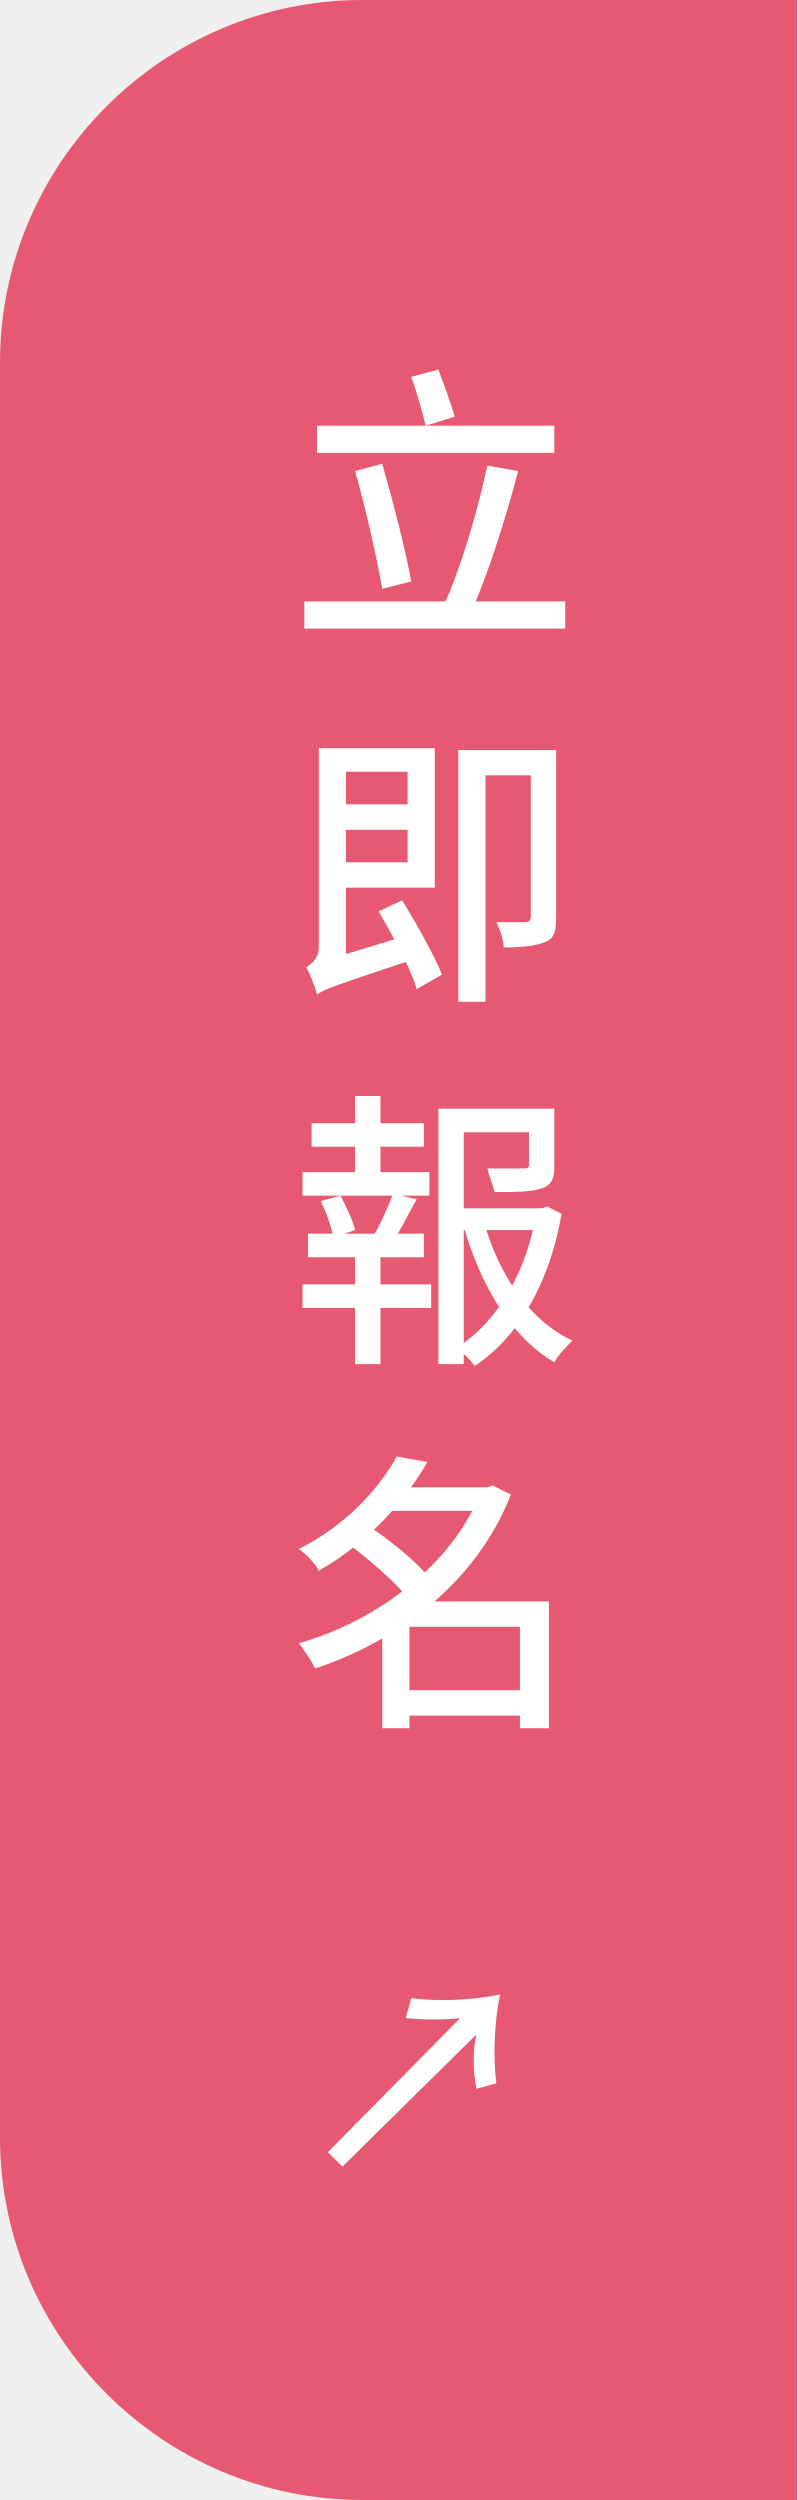
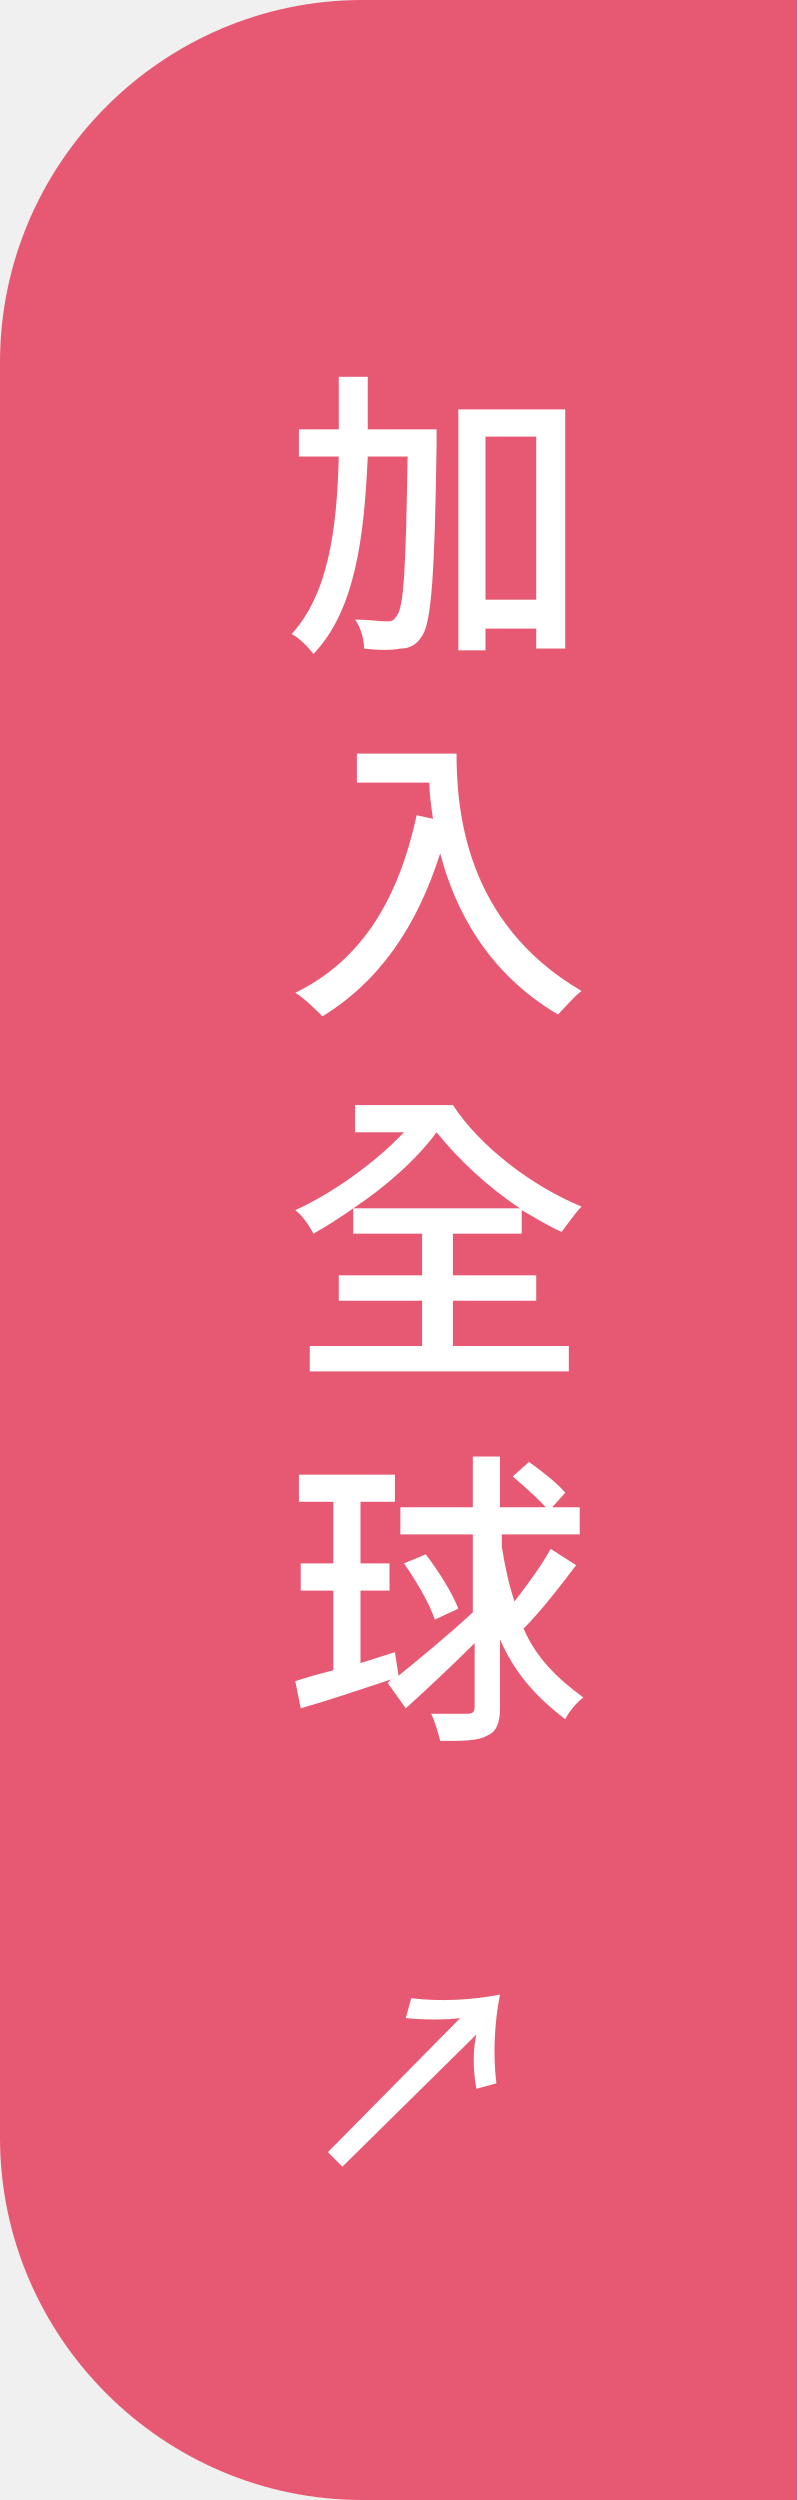
<svg xmlns="http://www.w3.org/2000/svg" version="1.1" id="圖層_1" x="0px" y="0px" viewBox="0 0 44 138" style="enable-background:new 0 0 44 138;" xml:space="preserve">
  <style type="text/css">
	.st0{fill:#E75972;}
	.st1{fill:#FFFFFF;}
+ 	.st2{enable-background:new    ;}
</style>
  <g>
    <path class="st0" d="M0,20C0,9,9,0,20,0h24v138H20c-11,0-20-9-20-20V20z" />
+     <path class="st1" d="M25.4,111.4c-0.8,0.1-2,0.1-3,0l0.3-1.1c1.6,0.2,3.4,0.1,4.9-0.2c-0.3,1.5-0.4,3.3-0.2,4.9l-1.1,0.3   c-0.2-1-0.2-2.2,0-3l-7.4,7.3l-0.8-0.8L25.4,111.4z" />
+     <g class="st2">
+       <path class="st1" d="M24.1,23.7c0,0,0,0.6,0,0.8c-0.1,7.3-0.3,9.9-0.8,10.6c-0.3,0.5-0.7,0.7-1.2,0.7c-0.5,0.1-1.2,0.1-2,0    c0-0.5-0.2-1.2-0.5-1.6c0.7,0,1.4,0.1,1.7,0.1c0.3,0,0.4,0,0.6-0.3c0.4-0.5,0.5-2.7,0.6-8.8h-2.2c-0.2,4.5-0.7,8.5-3,10.9    c-0.3-0.4-0.8-0.9-1.2-1.1c2-2.2,2.5-5.7,2.6-9.8h-2.2v-1.5h2.2c0-0.9,0-1.9,0-2.9h1.6c0,1,0,1.9,0,2.9H24.1z M31.2,22.6v13.2    h-1.6v-1.1h-2.8v1.2h-1.5V22.6H31.2z M29.6,33.1v-9h-2.8v9H29.6z" />
+       <path class="st1" d="M25.2,41.5c0,3.1,0.4,9.4,6.9,13.2c-0.4,0.3-1,1-1.3,1.3c-3.9-2.3-5.7-5.8-6.5-8.9c-1.3,4.1-3.4,7.1-6.5,9    c-0.3-0.3-1-1-1.5-1.3C20,53,22,49.6,23,45l0.9,0.2c-0.1-0.7-0.2-1.4-0.2-2h-4v-1.6H25.2z" />
+       <path class="st1" d="M25,74.3h6.4v1.4H17.1v-1.4h6.2v-2.5h-4.6v-1.4h4.6v-2.3h-3.8v-1.4c-0.7,0.5-1.5,1-2.2,1.4    c-0.2-0.4-0.6-1-1-1.3c2-0.9,4.4-2.6,6-4.3h-2.7V61H25c1.5,2.3,4.4,4.5,7.1,5.6c-0.3,0.3-0.8,1-1.1,1.4c-0.7-0.3-1.5-0.8-2.2-1.2    v1.3H25v2.3h4.6v1.4H25V74.3z M19.5,66.7h9.2c-1.8-1.2-3.4-2.7-4.6-4.2C23,64,21.3,65.5,19.5,66.7z" />
+       <path class="st1" d="M31.8,86.4c-0.9,1.2-2,2.6-2.9,3.5c0.7,1.6,1.8,2.7,3.3,3.8c-0.4,0.3-0.8,0.8-1,1.2c-1.7-1.3-2.8-2.6-3.6-4.4    v3.8c0,0.8-0.2,1.3-0.7,1.5c-0.5,0.3-1.3,0.3-2.6,0.3c-0.1-0.4-0.3-1.1-0.5-1.5c0.9,0,1.7,0,2,0c0.3,0,0.4-0.1,0.4-0.4v-3.5    c-1.3,1.3-2.7,2.6-3.8,3.6l-1-1.4l0.2-0.2c-1.8,0.6-3.6,1.2-5,1.6l-0.3-1.5c0.6-0.2,1.3-0.4,2.1-0.6v-4.4h-1.8v-1.5h1.8v-3.4h-1.9    v-1.5h5.3v1.5h-1.9v3.4h1.6v1.5h-1.6v4l1.9-0.6l0.2,1.3c1.1-0.9,2.7-2.2,4.1-3.5v-4.3h-4v-1.5h4v-2.8h1.5v2.8H32v1.5h-4.3v0.7    c0.2,1.2,0.4,2.1,0.7,3c0.7-0.9,1.5-2,2-2.9L31.8,86.4z M23.5,85.8c0.7,0.9,1.5,2.2,1.8,3L24,89.4c-0.3-0.9-1-2.1-1.7-3.1    L23.5,85.8z M30.3,83.4c-0.4-0.5-1.3-1.3-2-1.9l0.9-0.8c0.7,0.5,1.6,1.2,2,1.7L30.3,83.4z" />
+     </g>
  </g>
-   <path class="st1" d="M25.4,111.4c-0.8,0.1-2,0.1-3,0l0.3-1.1c1.6,0.2,3.4,0.1,4.9-0.2c-0.3,1.5-0.4,3.3-0.2,4.9l-1.1,0.3  c-0.2-1-0.2-2.2,0-3l-7.4,7.3l-0.8-0.8L25.4,111.4z" />
-   <path class="st1" d="M17.5,23.5h13.1V25H17.5V23.5z M16.8,33.2h14.4v1.5H16.8V33.2z M19.6,26l1.5-0.4c0.6,2.1,1.3,4.8,1.6,6.5  l-1.6,0.4C20.8,30.8,20.2,28.1,19.6,26z M26.9,25.7l1.7,0.3c-0.7,2.7-1.7,5.8-2.6,7.8l-1.5-0.4C25.4,31.5,26.4,28.1,26.9,25.7z   M22.7,20.8l1.5-0.4c0.3,0.8,0.7,1.9,0.9,2.6l-1.6,0.5C23.3,22.7,23,21.6,22.7,20.8z M18.1,44.4h4.9v1.4h-4.9V44.4z M18.1,41.3H24  v7.7h-5.9v-1.4h4.4v-5h-4.4V41.3z M17.5,54.9l-0.1-1.4L18,53l4.6-1.4c0.1,0.4,0.3,1,0.4,1.3C18.5,54.4,17.9,54.6,17.5,54.9z   M20.9,50.3l1.3-0.6c0.8,1.3,1.8,3.1,2.2,4.1l-1.4,0.8C22.7,53.5,21.7,51.7,20.9,50.3z M17.5,54.9c-0.1-0.4-0.4-1.2-0.6-1.5  c0.3-0.2,0.7-0.5,0.7-1.1v-11h1.5v12.4C19.1,53.7,17.5,54.3,17.5,54.9z M29.2,41.4h1.5v9.2c0,0.8-0.1,1.2-0.6,1.4  c-0.5,0.2-1.2,0.3-2.3,0.3c0-0.4-0.2-1-0.4-1.4c0.7,0,1.4,0,1.6,0c0.2,0,0.3-0.1,0.3-0.3V41.4z M25.2,41.4H30v1.4h-3.2v12.5h-1.5  V41.4z M25,66.7H30v1.2H25V66.7z M24.2,61.2H30v1.3h-4.4v12.8h-1.4V61.2z M29.2,61.2h1.4v3.1c0,0.7-0.1,1.1-0.7,1.3  c-0.6,0.2-1.4,0.2-2.6,0.2c-0.1-0.4-0.3-0.9-0.4-1.3c0.9,0,1.8,0,2,0c0.3,0,0.3-0.1,0.3-0.2V61.2z M26.7,67.4  c0.8,2.9,2.5,5.5,4.9,6.6c-0.3,0.3-0.8,0.8-1,1.2c-2.4-1.4-4.1-4.3-5-7.5L26.7,67.4z M29.6,66.7h0.3l0.3-0.1L31,67  c-0.6,3.5-2.2,6.7-4.8,8.4c-0.2-0.3-0.7-0.8-1-1c2.4-1.5,3.9-4.4,4.4-7.4V66.7z M17.2,62h6.2v1.3h-6.2V62z M16.7,70.9h7.1v1.3h-7.1  V70.9z M16.7,64.7h7V66h-7V64.7z M17,68.1h6.4v1.3H17V68.1z M19.6,60.5H21v4.7h-1.4V60.5z M19.6,68.6H21v6.7h-1.4V68.6z M21.7,65.9  l1.3,0.3c-0.5,0.9-1,1.9-1.4,2.5l-1.1-0.3C20.9,67.8,21.4,66.7,21.7,65.9z M17.7,66.3l1.1-0.3c0.3,0.6,0.7,1.4,0.8,1.9l-1.2,0.4  C18.3,67.7,18,66.9,17.7,66.3z M22,93.3h7.5v1.4H22V93.3z M21.3,82.1h5.8v1.3h-5.8V82.1z M21.9,80.4l1.7,0.3c-1.3,2.2-3.2,4.4-6,6  c-0.2-0.4-0.7-0.9-1.1-1.2C19.1,84.2,20.9,82.2,21.9,80.4z M26.6,82.1h0.3l0.3-0.1l1,0.5c-1.9,4.9-6.3,8.1-10.8,9.6  c-0.2-0.4-0.6-1-0.9-1.4c4.3-1.2,8.6-4.4,10.1-8.5V82.1z M19.2,85.2l1.1-1c1.2,0.8,2.7,2,3.4,2.9l-1.2,1.1  C21.9,87.4,20.4,86.1,19.2,85.2z M28.7,88.4h1.6v7h-1.6V88.4z M22.6,88.4h6.9v1.4h-6.9v5.6h-1.5v-5.8l1.2-1.2H22.6z" />
</svg>
